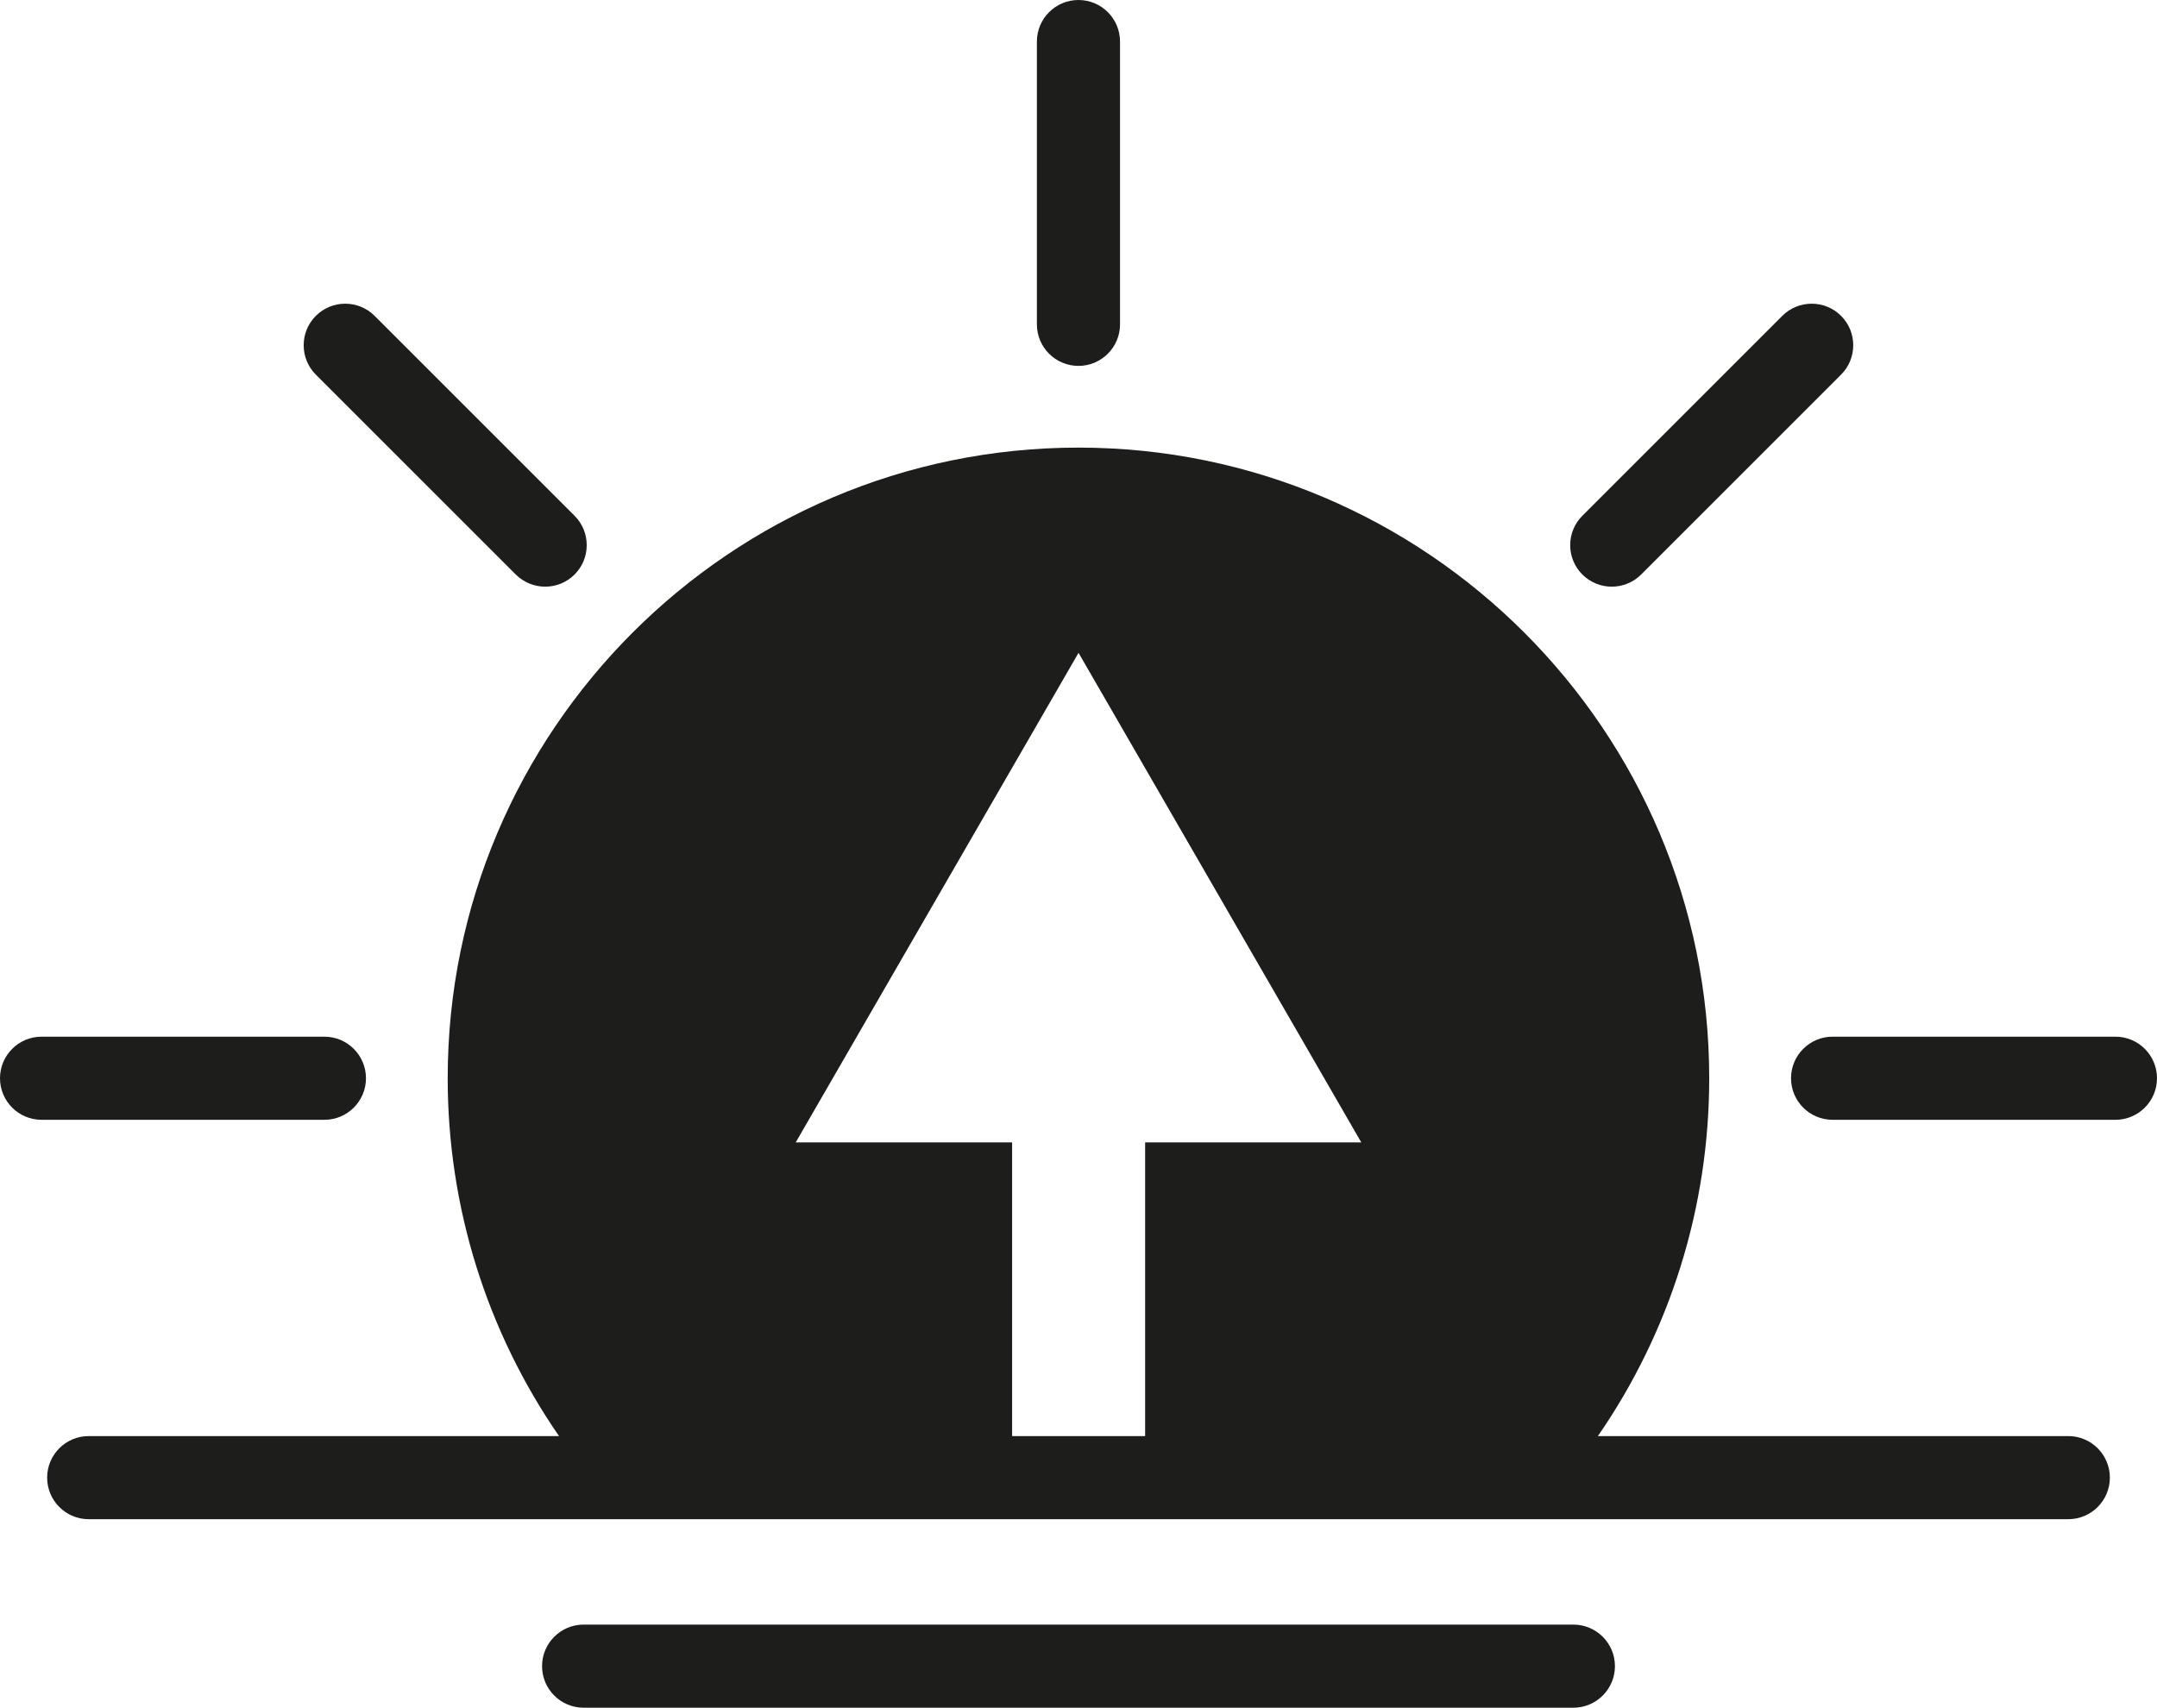
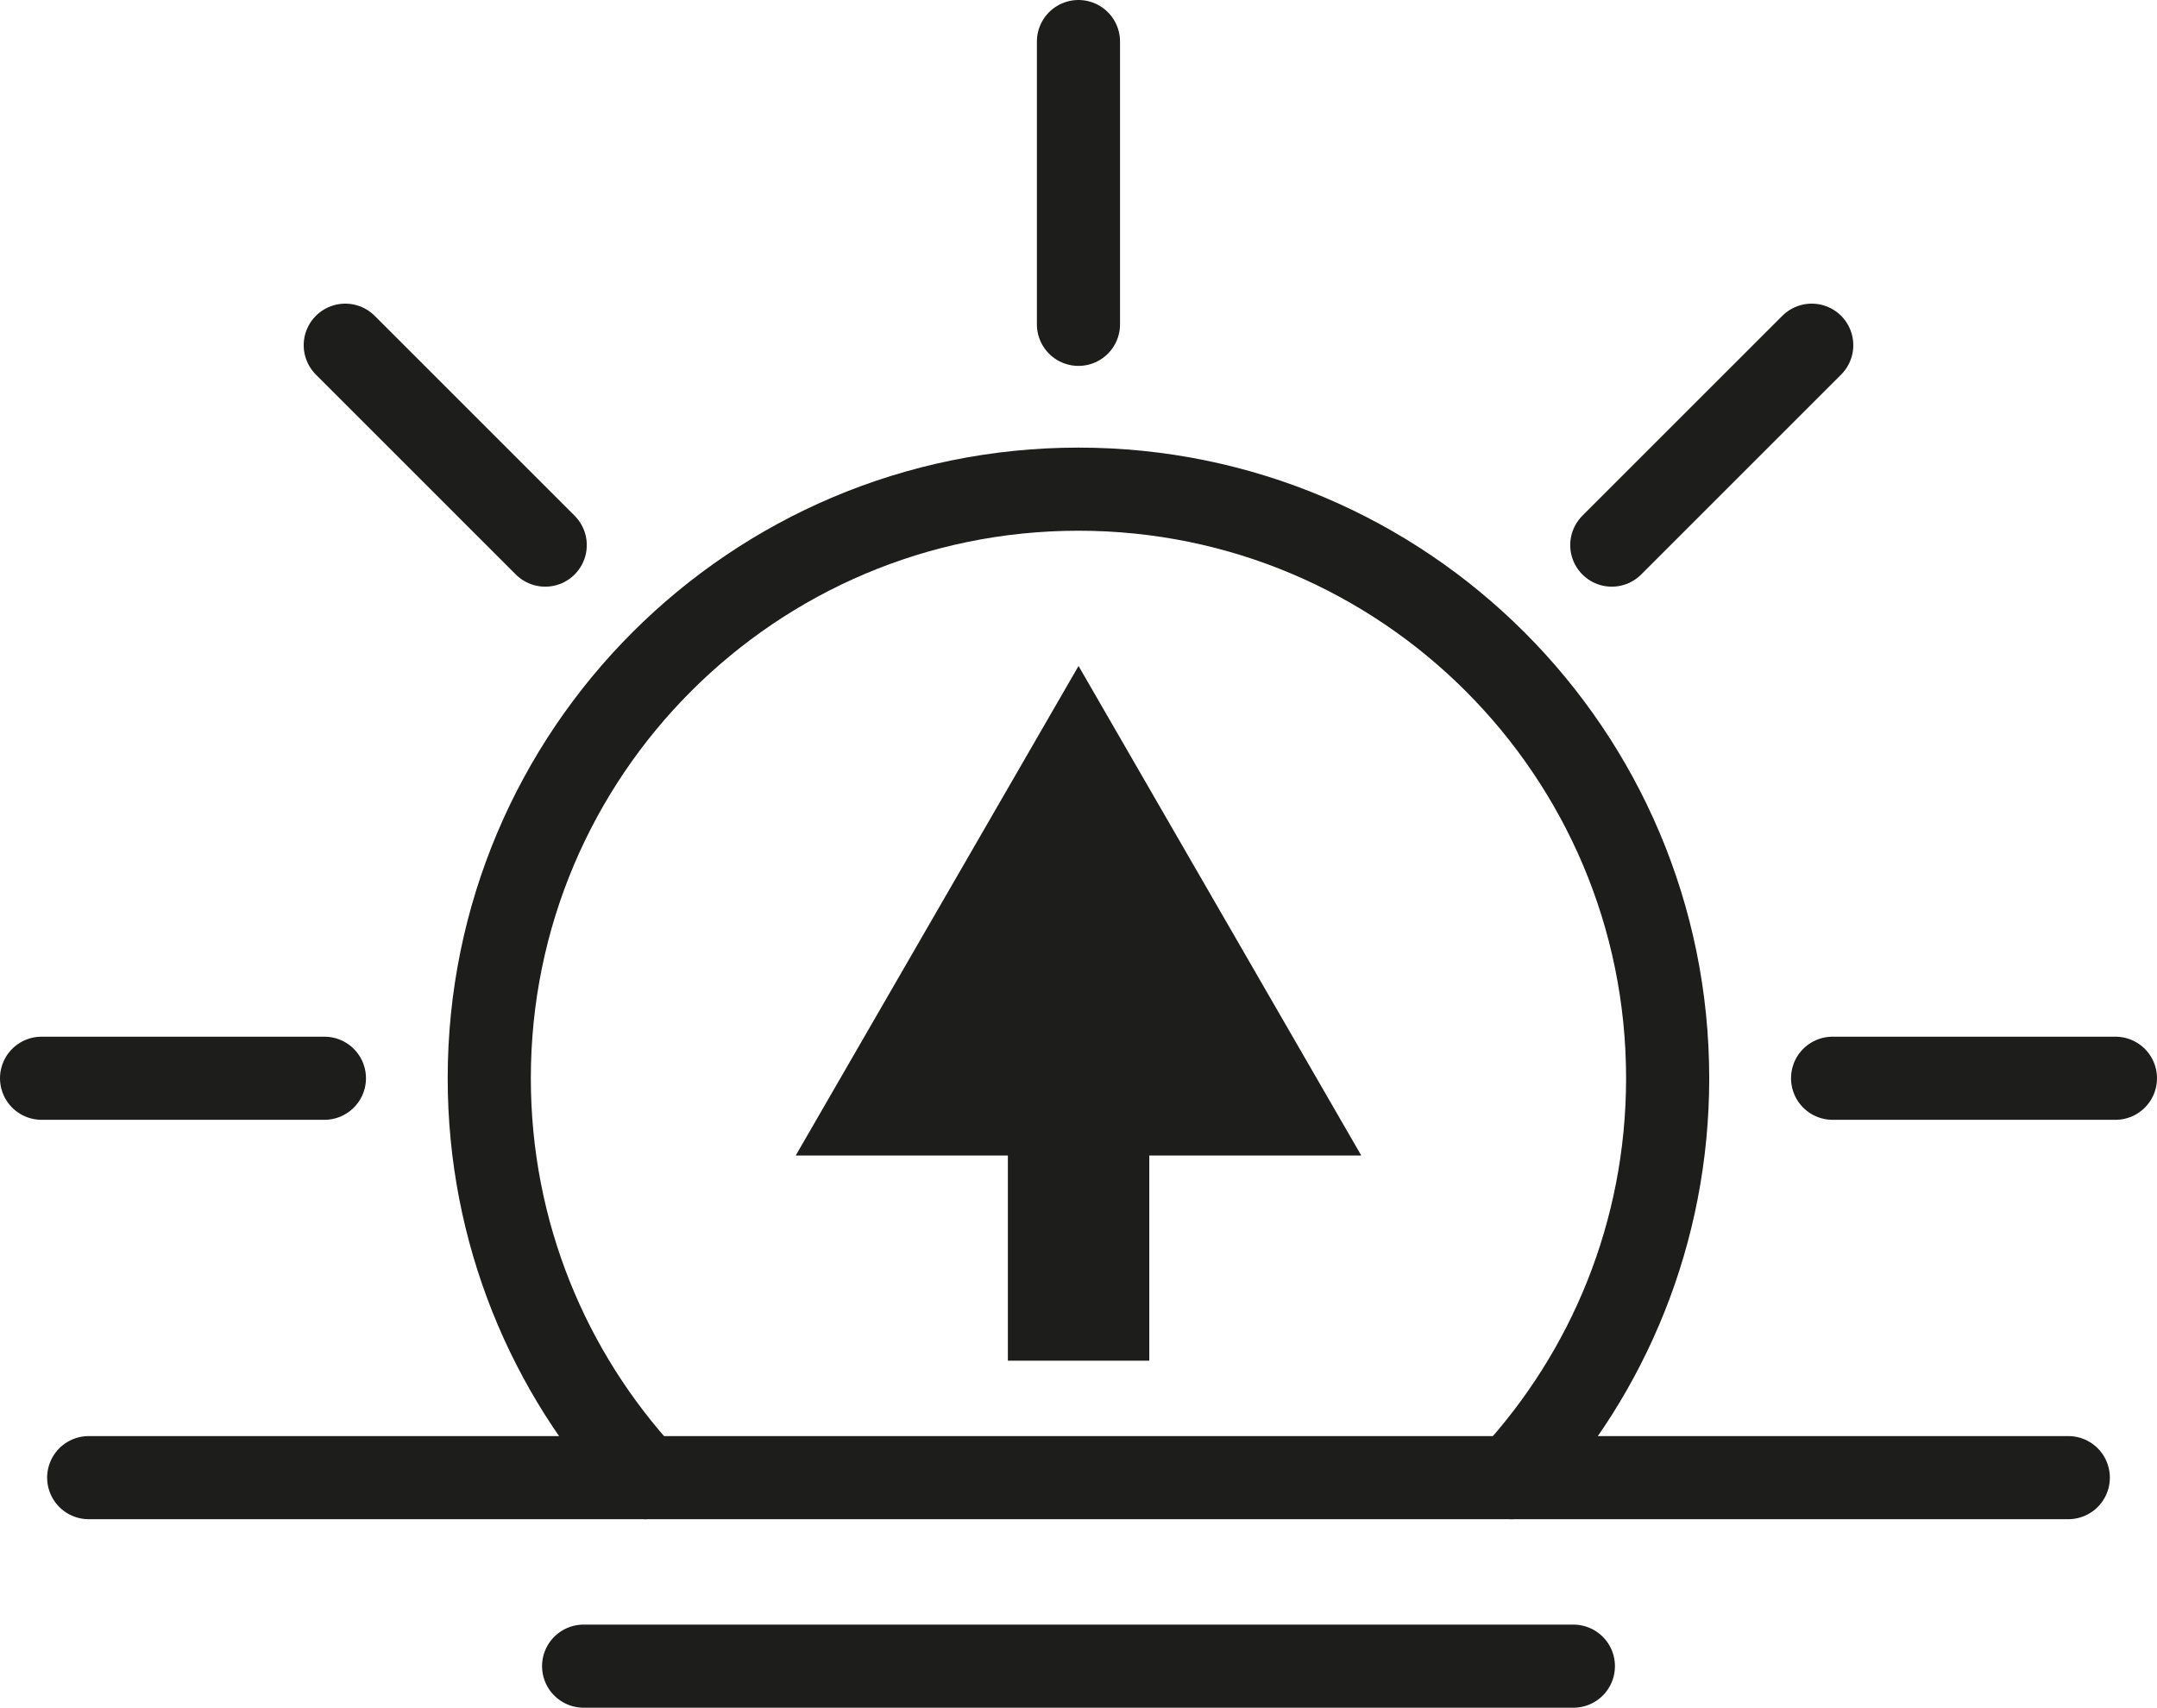
<svg xmlns="http://www.w3.org/2000/svg" id="Lager_1" version="1.1" viewBox="0 0 259.45 205.45">
  <defs>
    <style>
      .st0 {
+         fill: none;
+         stroke: #1d1d1b;
+         stroke-linecap: round;
+         stroke-miterlimit: 10;
+         stroke-width: 10px;
+       }
+ 
+       .st1 {
        fill: #1d1d1b;
      }
    </style>
  </defs>
-   <path class="st0" d="M129.72,44.02c-2.76,0-5-2.24-5-5V5C124.72,2.24,126.96,0,129.72,0s5,2.24,5,5v34.02c0,2.76-2.24,5-5,5Z" />
-   <path class="st0" d="M193.87,70.58c-1.28,0-2.56-.49-3.54-1.46-1.95-1.95-1.95-5.12,0-7.07l24.05-24.05c1.95-1.95,5.12-1.95,7.07,0,1.95,1.95,1.95,5.12,0,7.07l-24.05,24.05c-.98.98-2.26,1.46-3.54,1.46Z" />
-   <path class="st0" d="M254.45,134.72h-34.02c-2.76,0-5-2.24-5-5s2.24-5,5-5h34.02c2.76,0,5,2.24,5,5s-2.24,5-5,5Z" />
-   <path class="st0" d="M39.02,134.72H5c-2.76,0-5-2.24-5-5s2.24-5,5-5h34.02c2.76,0,5,2.24,5,5s-2.24,5-5,5Z" />
-   <path class="st0" d="M65.58,70.58c-1.28,0-2.56-.49-3.54-1.46l-24.05-24.05c-1.95-1.95-1.95-5.12,0-7.07,1.95-1.95,5.12-1.95,7.07,0l24.05,24.05c1.95,1.95,1.95,5.12,0,7.07-.98.98-2.26,1.46-3.54,1.46Z" />
-   <path class="st0" d="M189.25,205.45h-119.05c-2.76,0-5-2.24-5-5s2.24-5,5-5h119.05c2.76,0,5,2.24,5,5s-2.24,5-5,5Z" />
-   <path class="st0" d="M248.78,172.77h-56.58c8.69-12.59,13.39-27.54,13.39-43.05,0-41.83-34.04-75.87-75.87-75.87s-75.87,34.04-75.87,75.87c0,15.51,4.7,30.46,13.39,43.05H10.67c-2.76,0-5,2.24-5,5s2.24,5,5,5h238.11c2.76,0,5-2.24,5-5s-2.24-5-5-5ZM95.71,137.44l34.02-58.9,34.01,58.9h-26v35.33h-16v-35.33h-26.03Z" />
+   <line class="st0" x1="10.67" y1="177.77" x2="248.78" y2="177.77" />
+   <path class="st0" d="M77.63,177.77c-11.66-12.63-18.78-29.51-18.78-48.05,0-39.14,31.73-70.87,70.87-70.87s70.87,31.73,70.87,70.87c0,18.54-7.12,35.42-18.78,48.05" />
+   <line class="st0" x1="129.72" y1="39.02" x2="129.72" y2="5" />
+   <line class="st0" x1="193.87" y1="65.58" x2="217.92" y2="41.53" />
+   <line class="st0" x1="220.43" y1="129.72" x2="254.45" y2="129.72" />
+   <line class="st0" x1="39.02" y1="129.72" x2="5" y2="129.72" />
+   <line class="st0" x1="65.58" y1="65.58" x2="41.53" y2="41.53" />
+   <line class="st0" x1="70.2" y1="200.45" x2="189.25" y2="200.45" />
+   <g>
+     <rect class="st1" x="121.23" y="129.08" width="17.01" height="34.62" />
+     <polygon class="st1" points="95.71 139.02 129.73 80.12 163.74 139.02 95.71 139.02" />
+   </g>
</svg>
